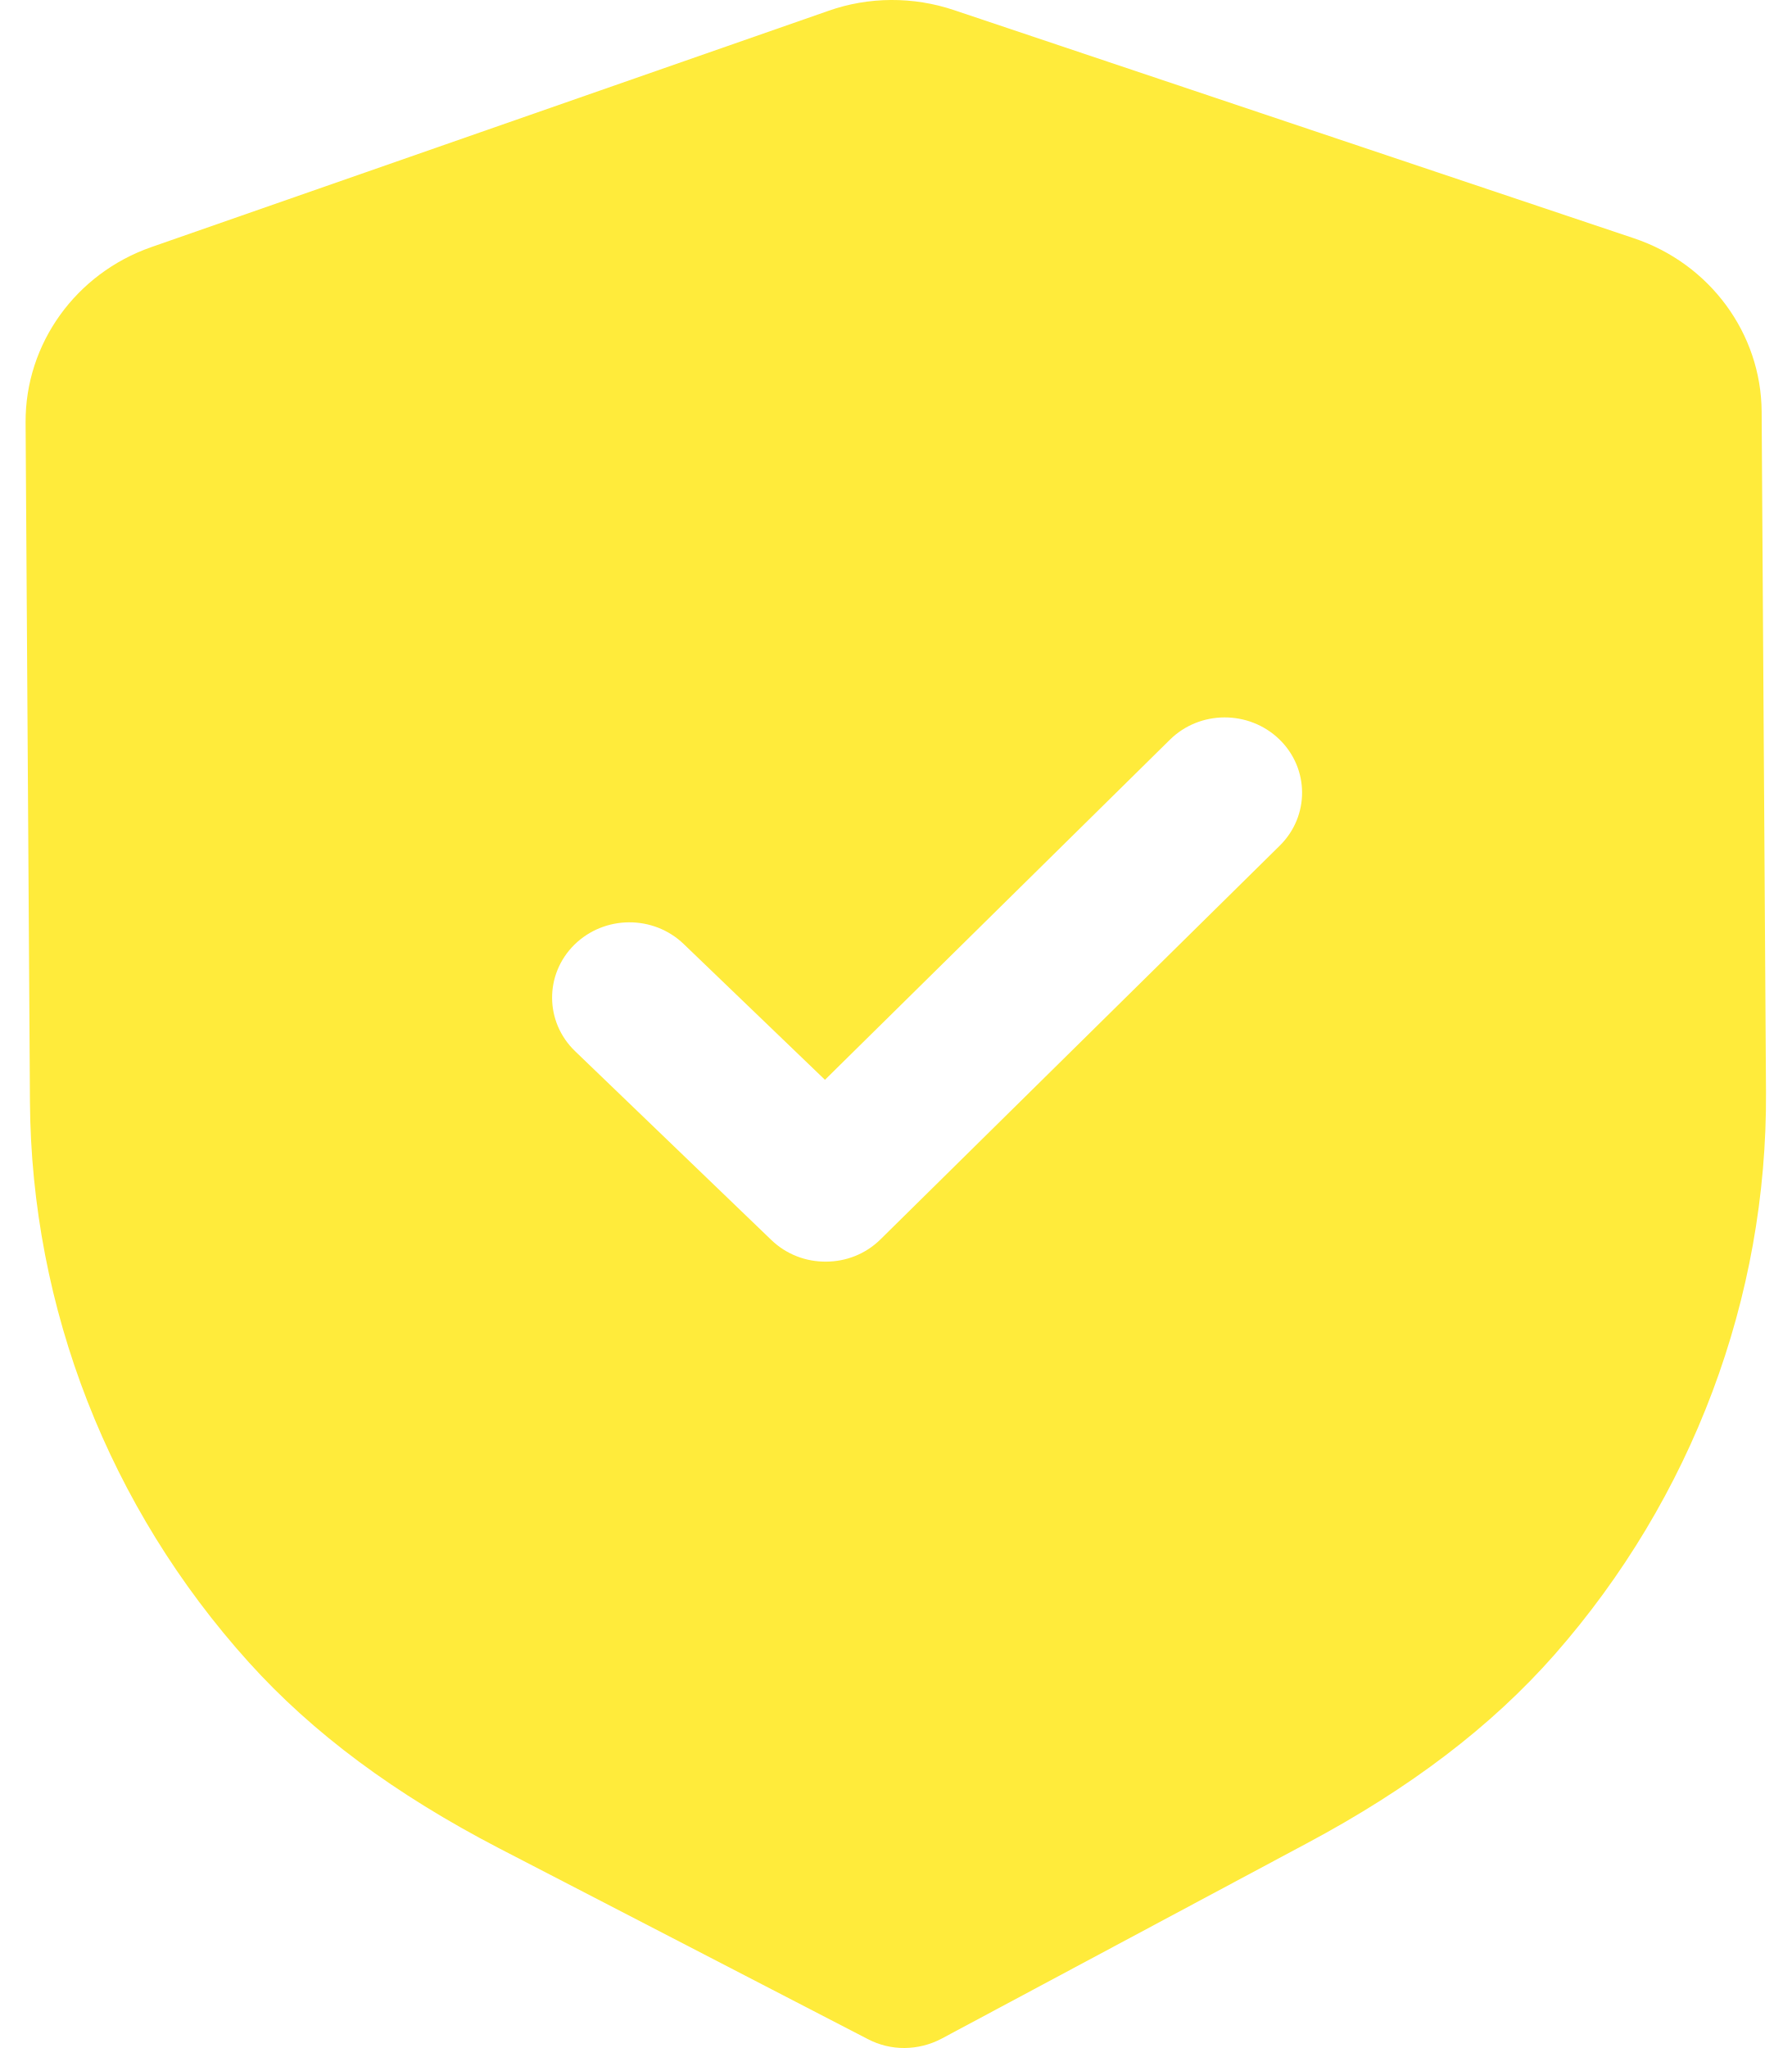
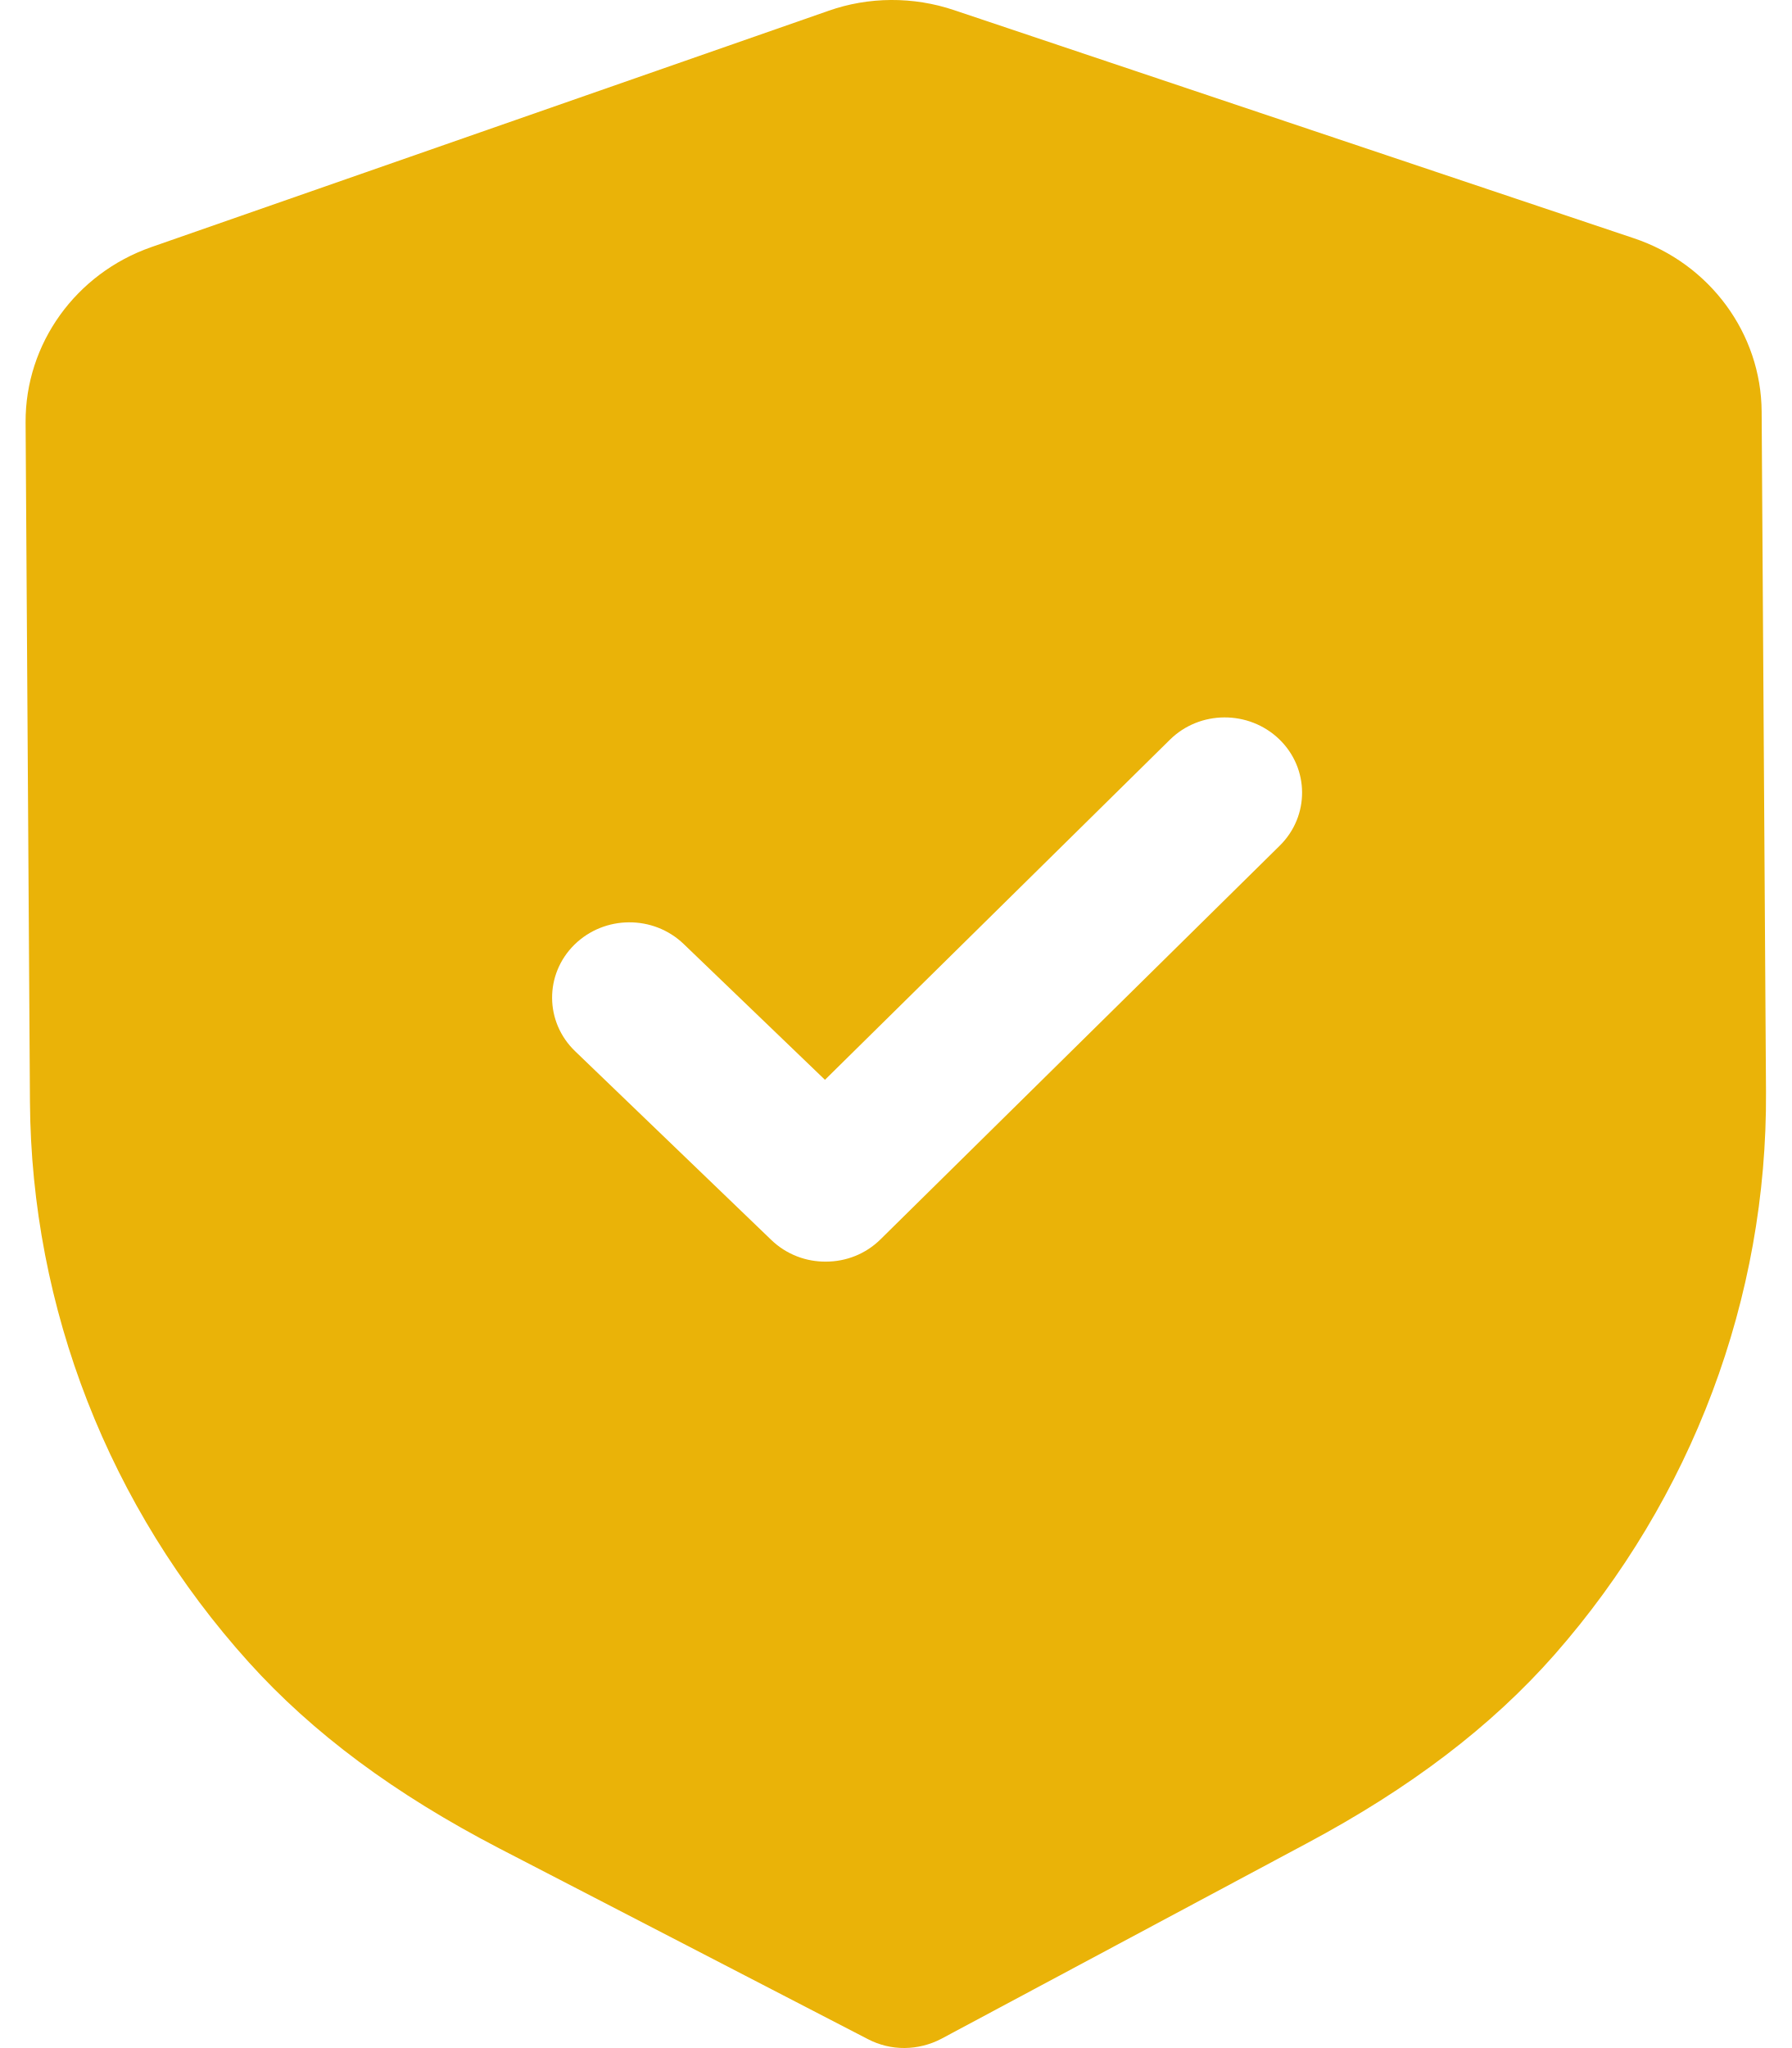
<svg xmlns="http://www.w3.org/2000/svg" width="28" height="32" viewBox="0 0 28 32" fill="none">
-   <path fill-rule="evenodd" clip-rule="evenodd" d="M13.565 31.862C13.742 31.954 13.94 32.002 14.138 32C14.336 31.998 14.533 31.95 14.712 31.856L20.42 28.804C22.039 27.941 23.307 26.976 24.296 25.853C26.446 23.405 27.621 20.281 27.6 17.06L27.532 6.435C27.526 5.211 26.722 4.119 25.533 3.722L14.913 0.159C14.274 -0.057 13.573 -0.053 12.945 0.17L2.365 3.861C1.183 4.273 0.394 5.373 0.4 6.598L0.468 17.215C0.489 20.441 1.703 23.551 3.889 25.974C4.888 27.081 6.167 28.032 7.803 28.881L13.565 31.862ZM12.054 19.374C12.292 19.603 12.601 19.716 12.911 19.713C13.22 19.712 13.528 19.596 13.763 19.363L20.001 13.213C20.47 12.75 20.465 12.006 19.992 11.55C19.516 11.093 18.751 11.096 18.283 11.559L12.893 16.872L10.686 14.751C10.211 14.294 9.447 14.299 8.977 14.761C8.508 15.224 8.513 15.968 8.988 16.425L12.054 19.374Z" fill="#ffeb3b" />
+   <path fill-rule="evenodd" clip-rule="evenodd" d="M13.565 31.862C13.742 31.954 13.94 32.002 14.138 32C14.336 31.998 14.533 31.95 14.712 31.856L20.42 28.804C22.039 27.941 23.307 26.976 24.296 25.853C26.446 23.405 27.621 20.281 27.6 17.06L27.532 6.435C27.526 5.211 26.722 4.119 25.533 3.722L14.913 0.159C14.274 -0.057 13.573 -0.053 12.945 0.17L2.365 3.861C1.183 4.273 0.394 5.373 0.4 6.598L0.468 17.215C0.489 20.441 1.703 23.551 3.889 25.974C4.888 27.081 6.167 28.032 7.803 28.881L13.565 31.862ZM12.054 19.374C12.292 19.603 12.601 19.716 12.911 19.713C13.22 19.712 13.528 19.596 13.763 19.363L20.001 13.213C20.47 12.75 20.465 12.006 19.992 11.55C19.516 11.093 18.751 11.096 18.283 11.559L12.893 16.872L10.686 14.751C10.211 14.294 9.447 14.299 8.977 14.761C8.508 15.224 8.513 15.968 8.988 16.425L12.054 19.374Z" fill="#eab308" />
</svg>
